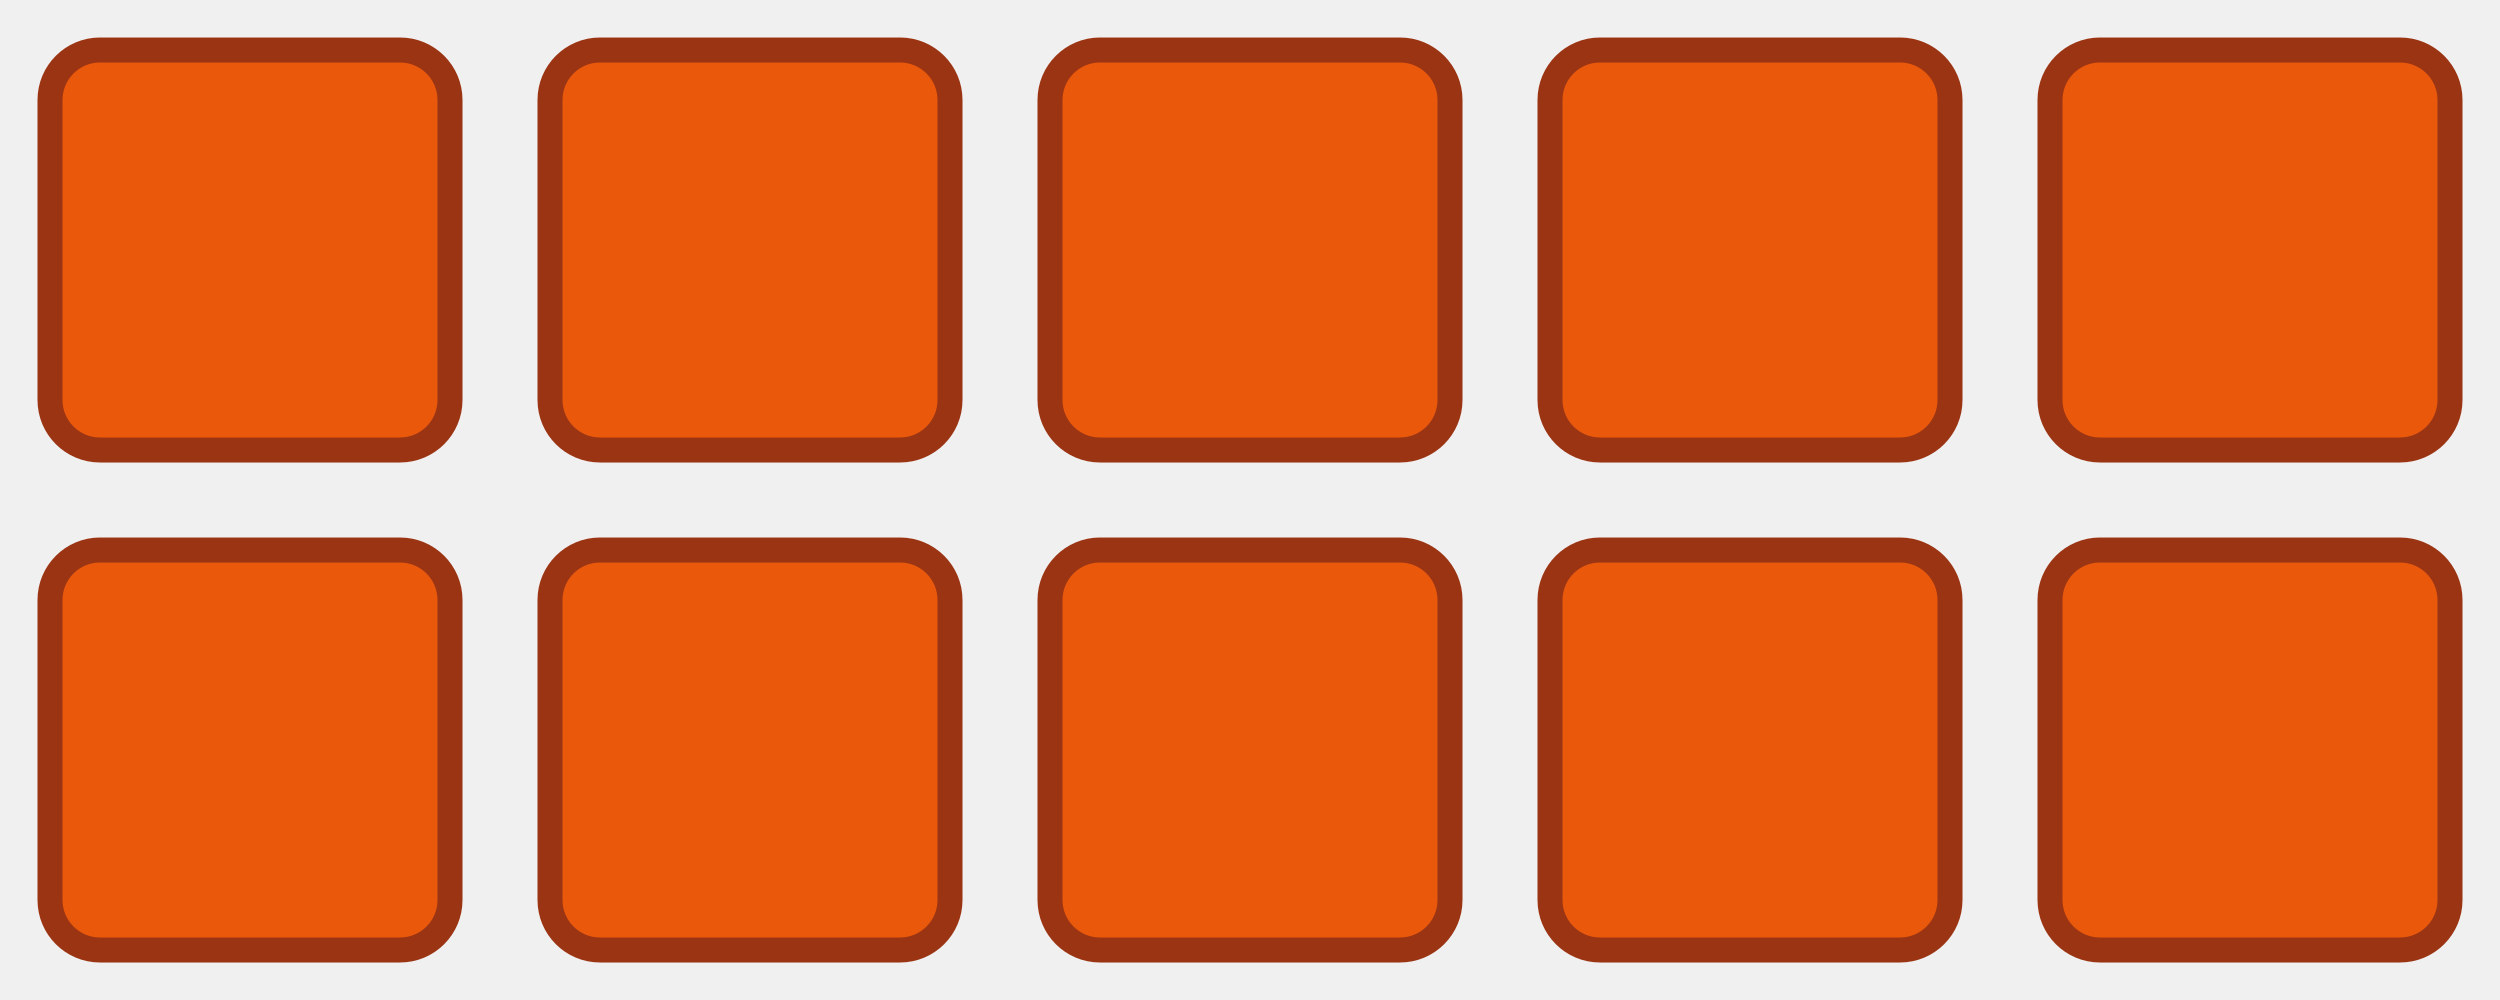
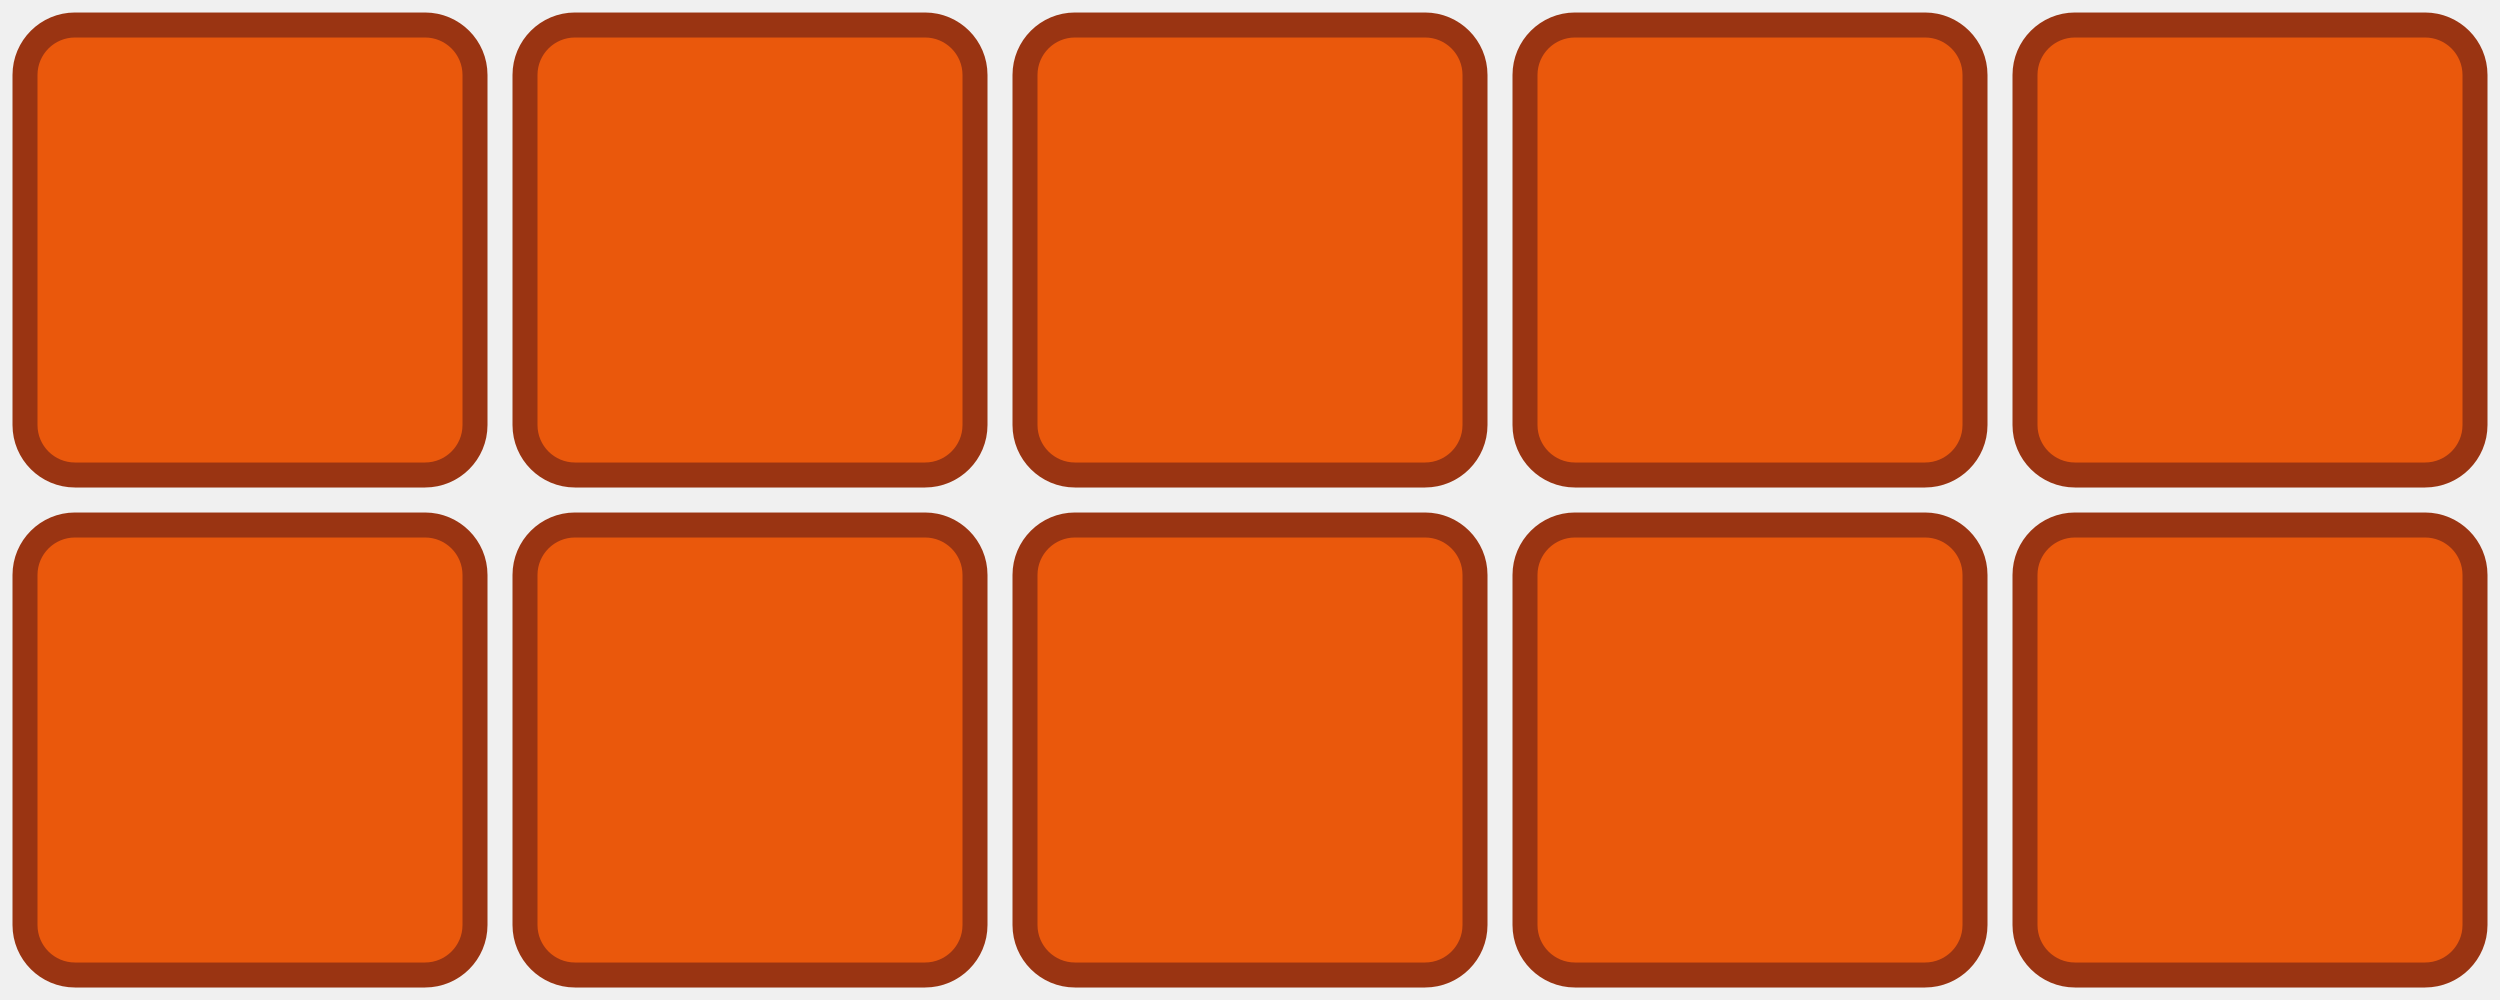
- <svg xmlns="http://www.w3.org/2000/svg" width="100" height="40" viewBox="0 0 100 40">
+ <svg xmlns="http://www.w3.org/2000/svg" width="800" height="320" viewBox="0 0 100 40">
  <rect width="100" height="40" fill="#fff" fill-opacity="0.02" />
-   <rect x="2" y="2" width="16" height="16" rx="2" fill="#ea580c" stroke="#9a3412" stroke-width="1" />
-   <rect x="22" y="2" width="16" height="16" rx="2" fill="#ea580c" stroke="#9a3412" stroke-width="1" />
-   <rect x="42" y="2" width="16" height="16" rx="2" fill="#ea580c" stroke="#9a3412" stroke-width="1" />
-   <rect x="62" y="2" width="16" height="16" rx="2" fill="#ea580c" stroke="#9a3412" stroke-width="1" />
-   <rect x="82" y="2" width="16" height="16" rx="2" fill="#ea580c" stroke="#9a3412" stroke-width="1" />
-   <rect x="2" y="22" width="16" height="16" rx="2" fill="#ea580c" stroke="#9a3412" stroke-width="1" />
-   <rect x="22" y="22" width="16" height="16" rx="2" fill="#ea580c" stroke="#9a3412" stroke-width="1" />
-   <rect x="42" y="22" width="16" height="16" rx="2" fill="#ea580c" stroke="#9a3412" stroke-width="1" />
-   <rect x="62" y="22" width="16" height="16" rx="2" fill="#ea580c" stroke="#9a3412" stroke-width="1" />
-   <rect x="82" y="22" width="16" height="16" rx="2" fill="#ea580c" stroke="#9a3412" stroke-width="1" />
+   <rect x="1" y="1" width="18" height="18" rx="2" fill="#ea580c" stroke="#9a3412" stroke-width="1" />
+   <rect x="21" y="1" width="18" height="18" rx="2" fill="#ea580c" stroke="#9a3412" stroke-width="1" />
+   <rect x="41" y="1" width="18" height="18" rx="2" fill="#ea580c" stroke="#9a3412" stroke-width="1" />
+   <rect x="61" y="1" width="18" height="18" rx="2" fill="#ea580c" stroke="#9a3412" stroke-width="1" />
+   <rect x="81" y="1" width="18" height="18" rx="2" fill="#ea580c" stroke="#9a3412" stroke-width="1" />
+   <rect x="1" y="21" width="18" height="18" rx="2" fill="#ea580c" stroke="#9a3412" stroke-width="1" />
+   <rect x="21" y="21" width="18" height="18" rx="2" fill="#ea580c" stroke="#9a3412" stroke-width="1" />
+   <rect x="41" y="21" width="18" height="18" rx="2" fill="#ea580c" stroke="#9a3412" stroke-width="1" />
+   <rect x="61" y="21" width="18" height="18" rx="2" fill="#ea580c" stroke="#9a3412" stroke-width="1" />
+   <rect x="81" y="21" width="18" height="18" rx="2" fill="#ea580c" stroke="#9a3412" stroke-width="1" />
</svg>
